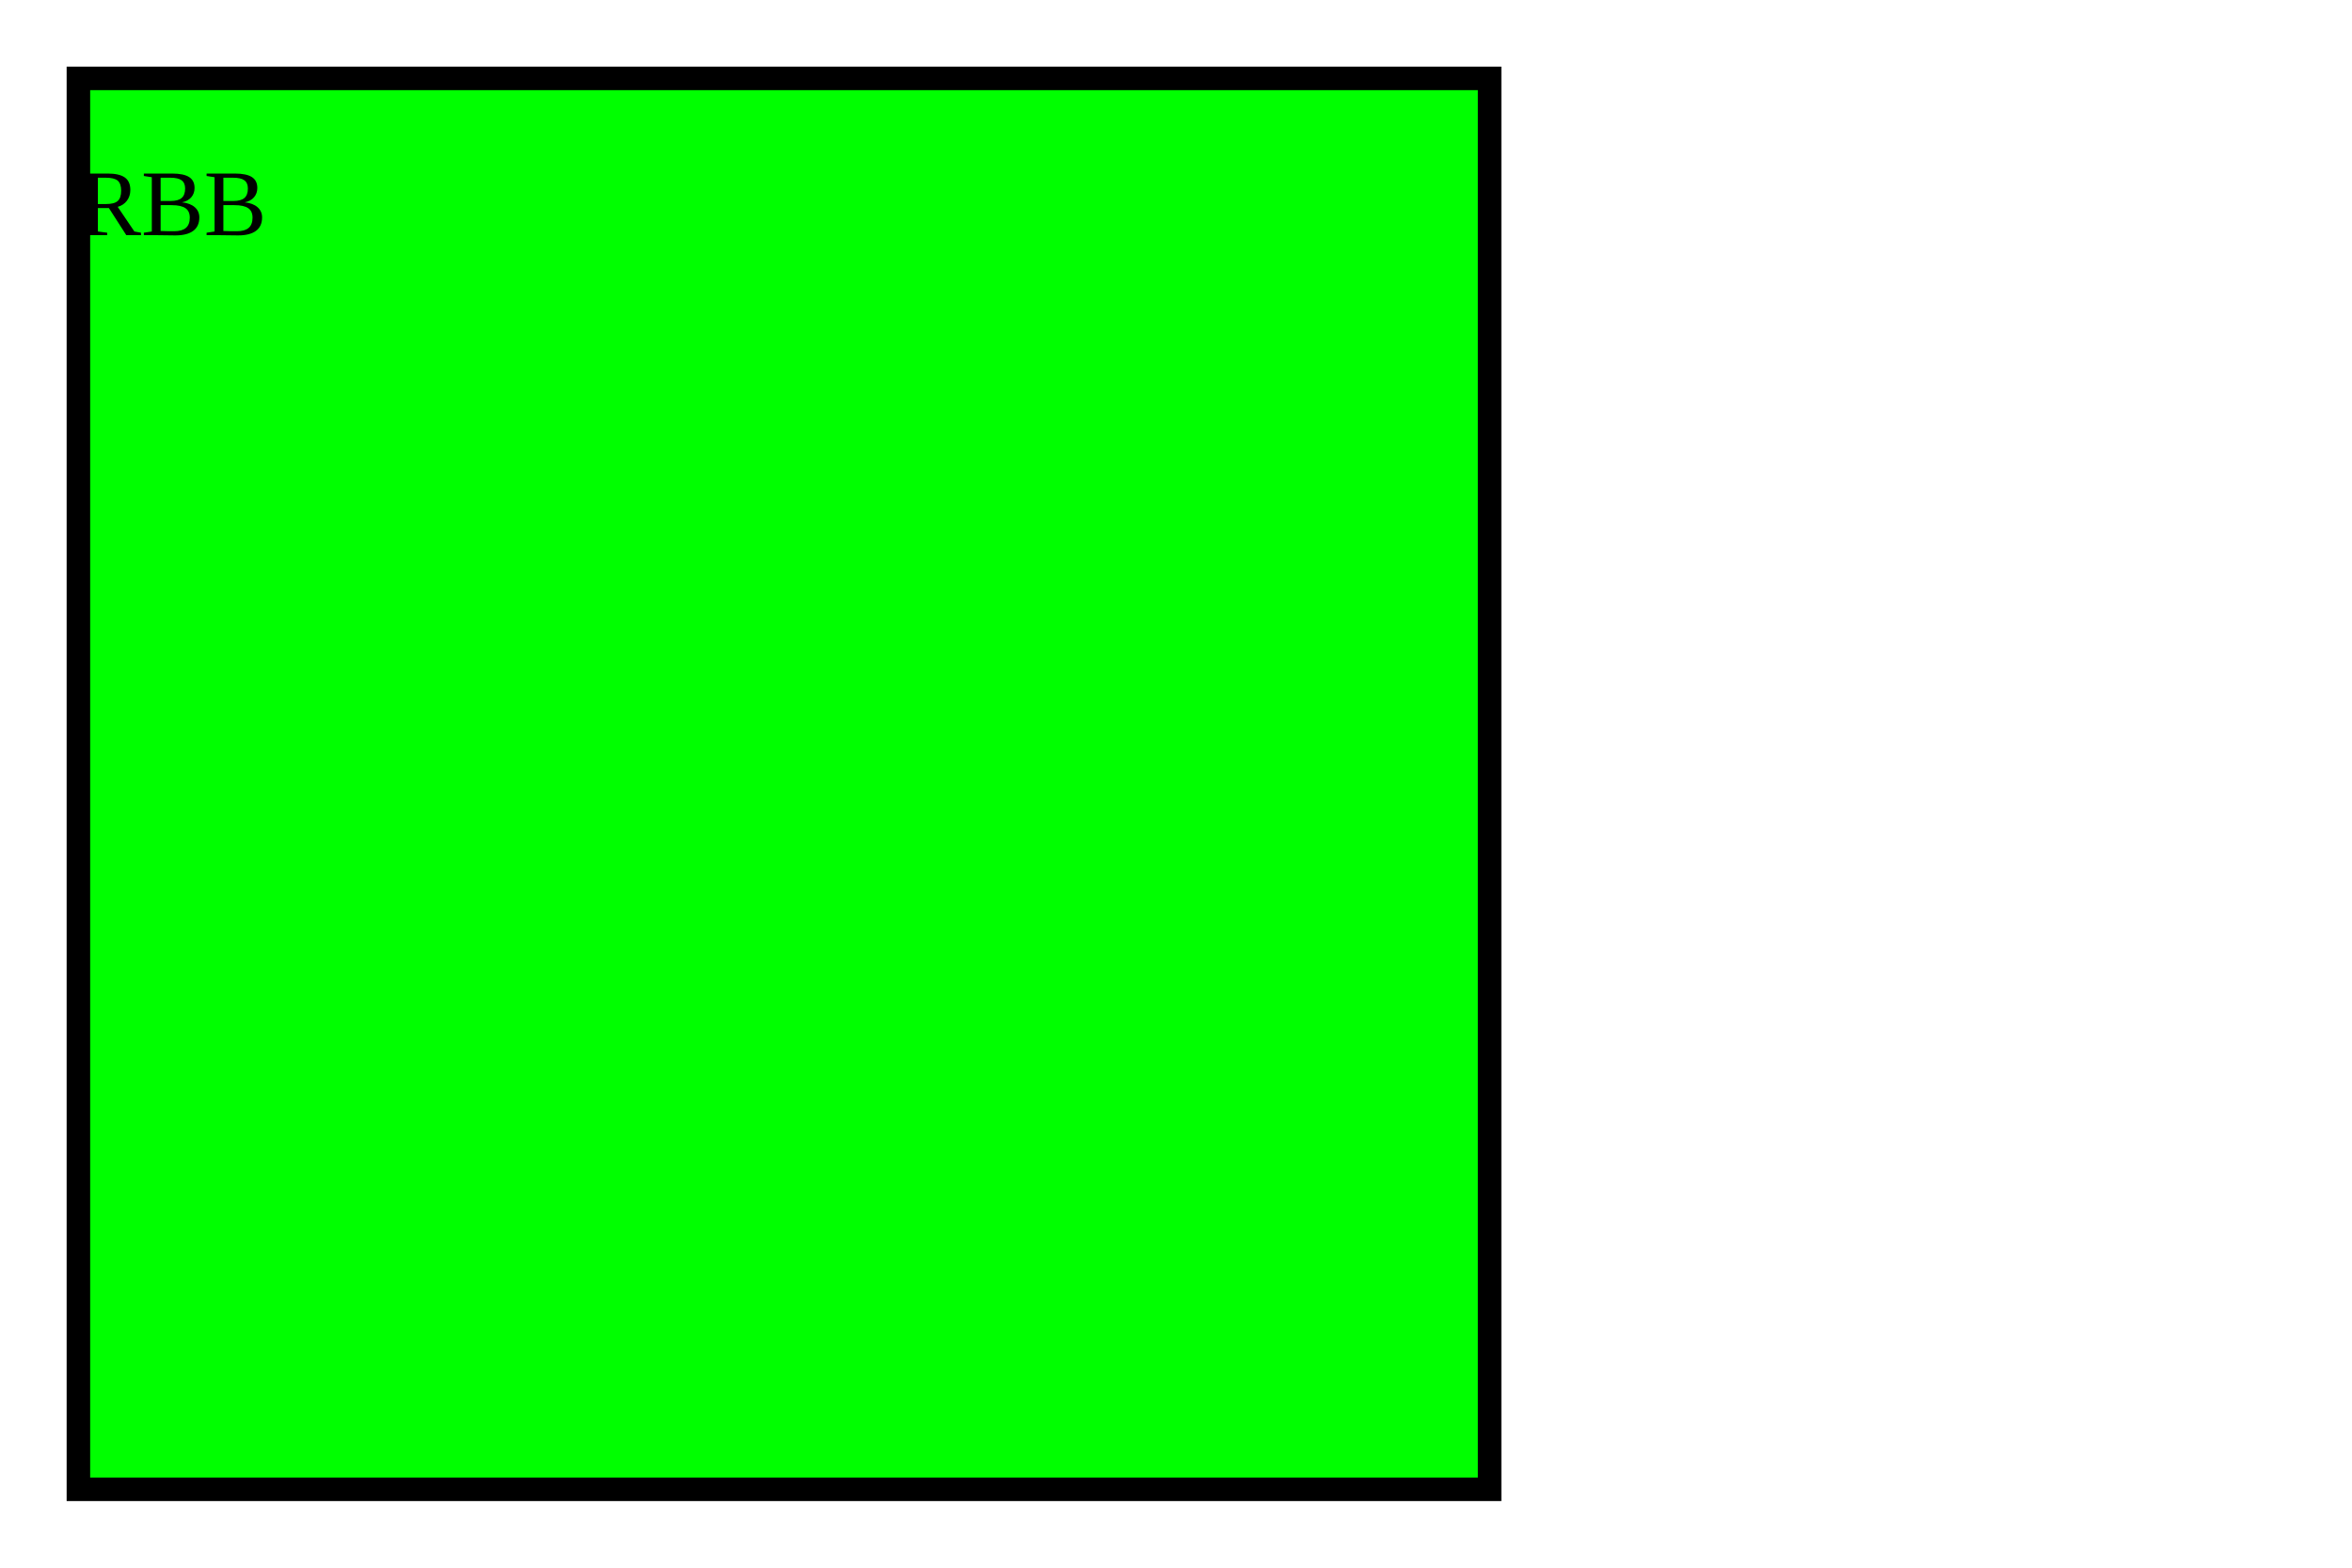
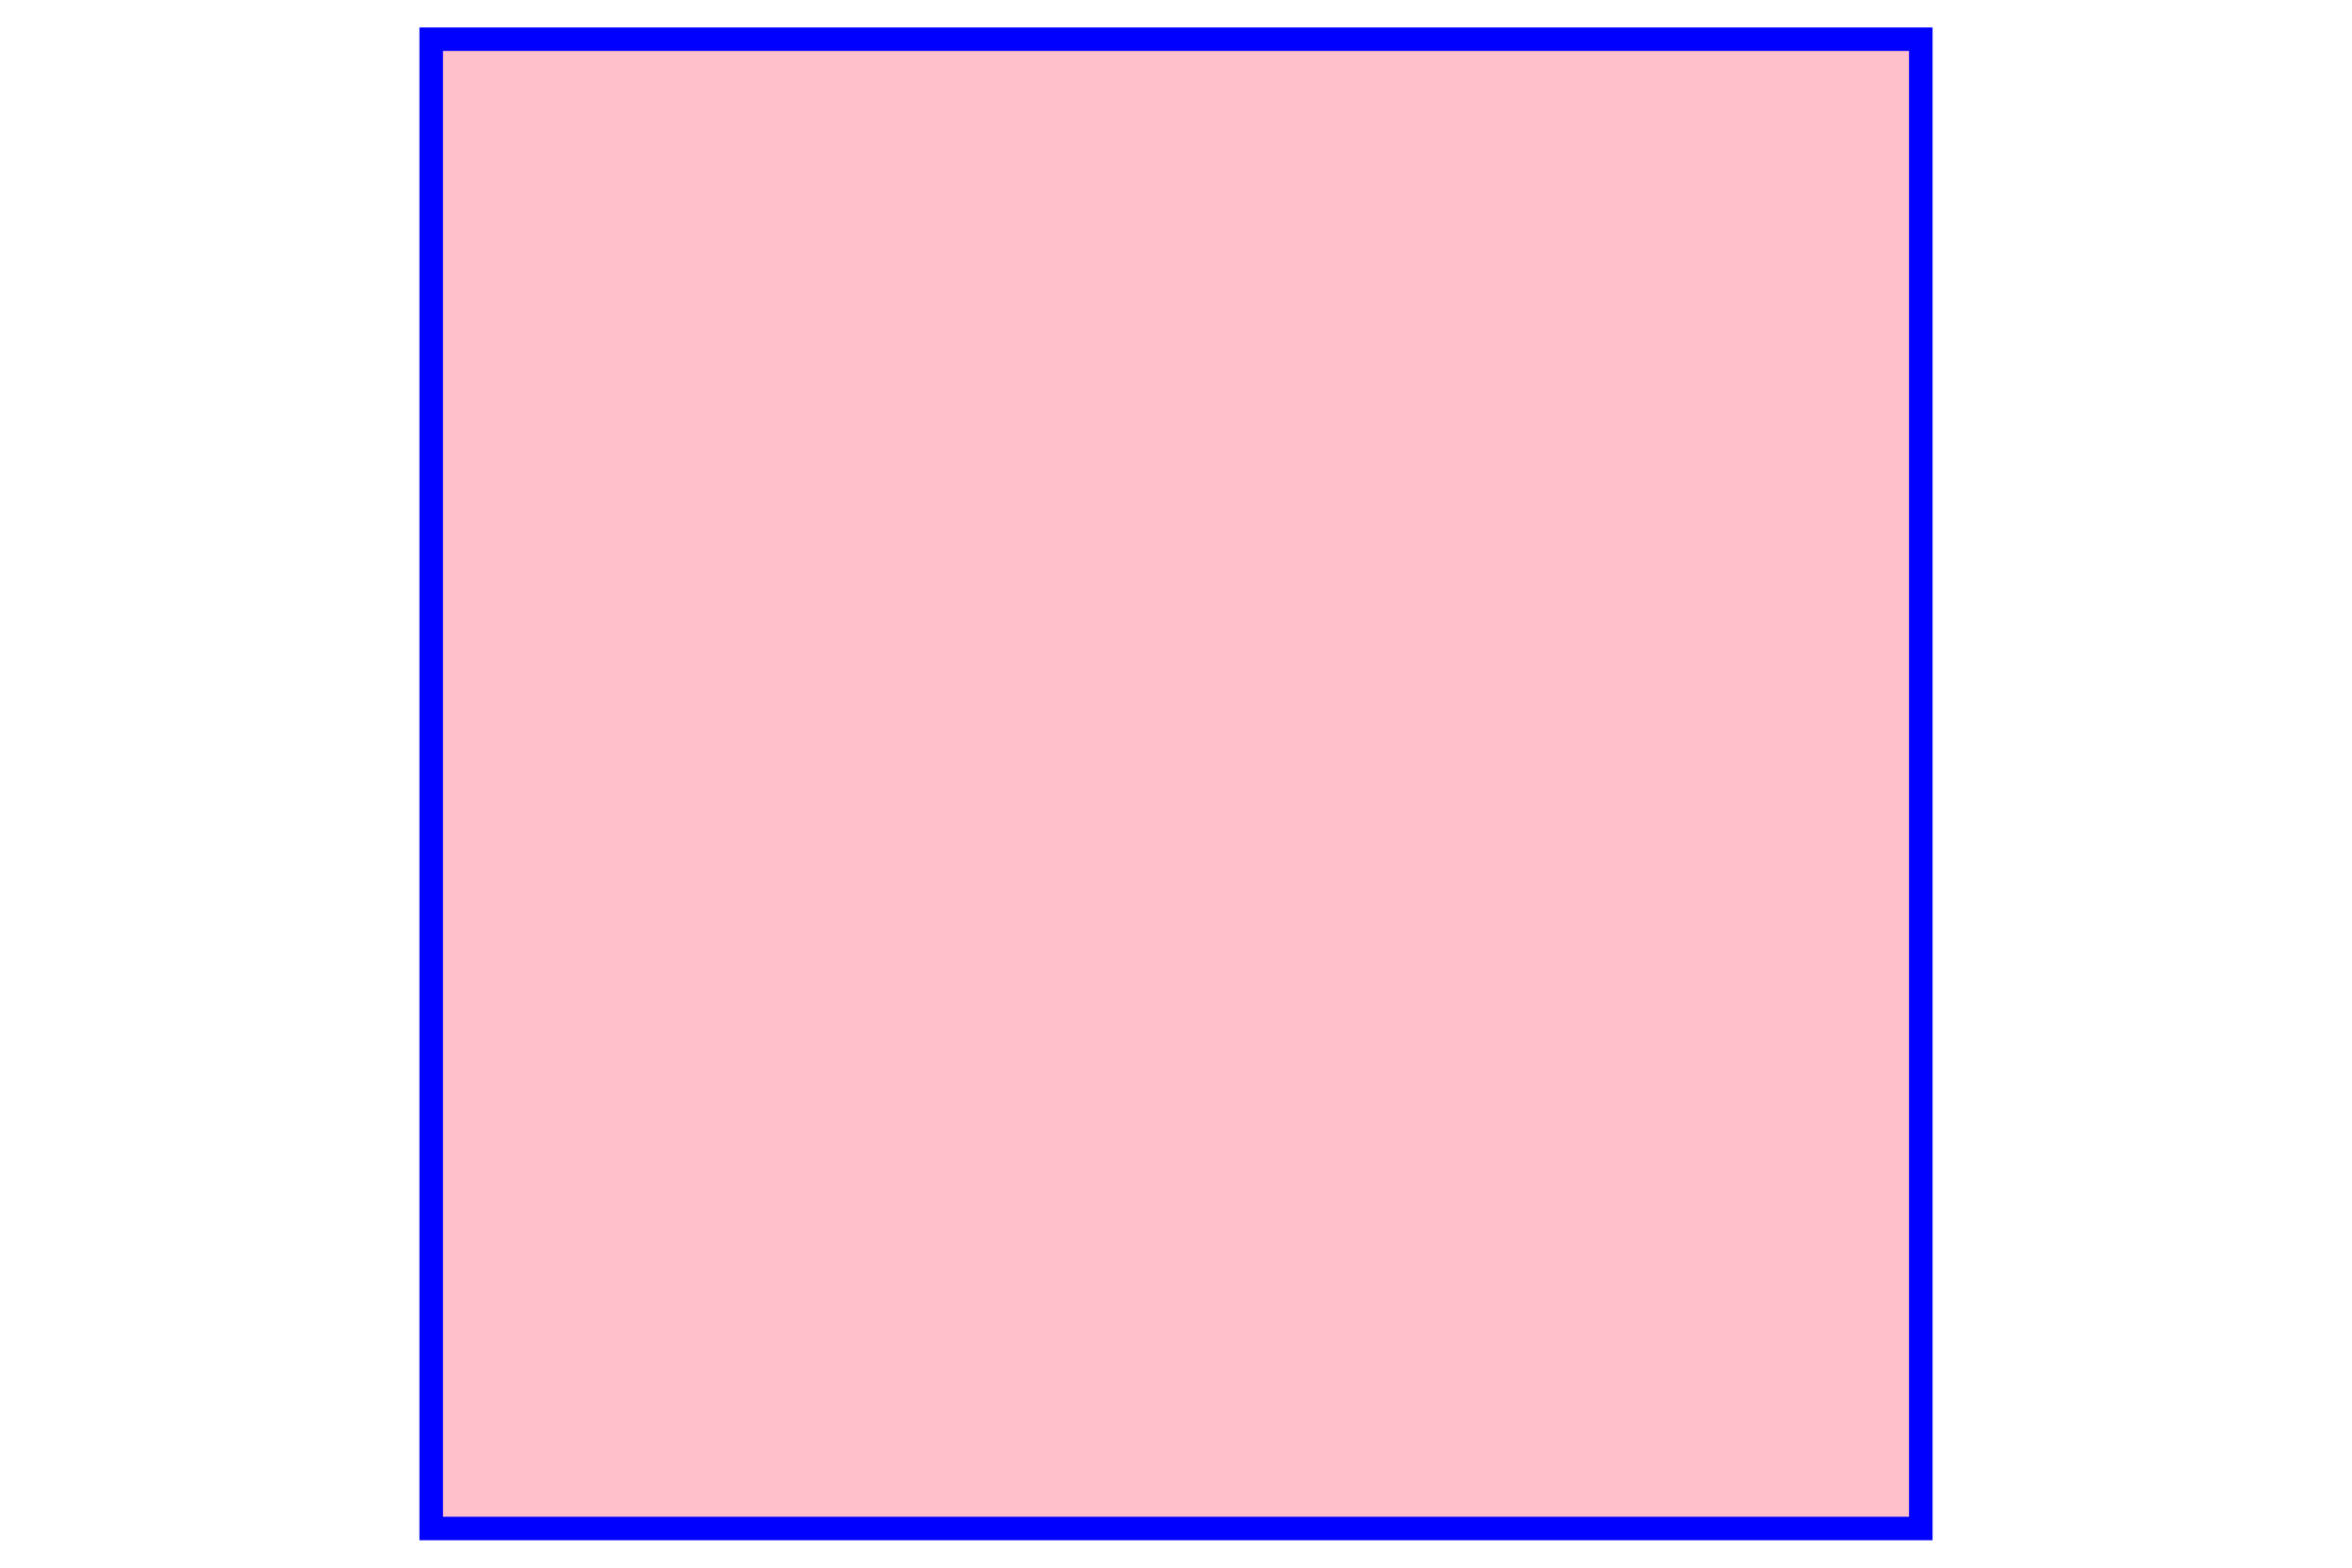
<svg xmlns="http://www.w3.org/2000/svg" height="200" width="300">
-   <rect x="10" y="10" width="180" height="180" fill="lime" stroke="black" stroke-width="3" />
-   <text x="10" y="30" fill="black">RBB</text>
+   <rect x="55" y="5" width="190" height="190" fill="pink" stroke="blue" stroke-width="3" />
+   <text x="150" y="100" fill="black" text-anchor="middle" transform="scale(-1, 1) translate(0, 200) scale(1, -1)" opacity="1">RBB</text>
</svg>
